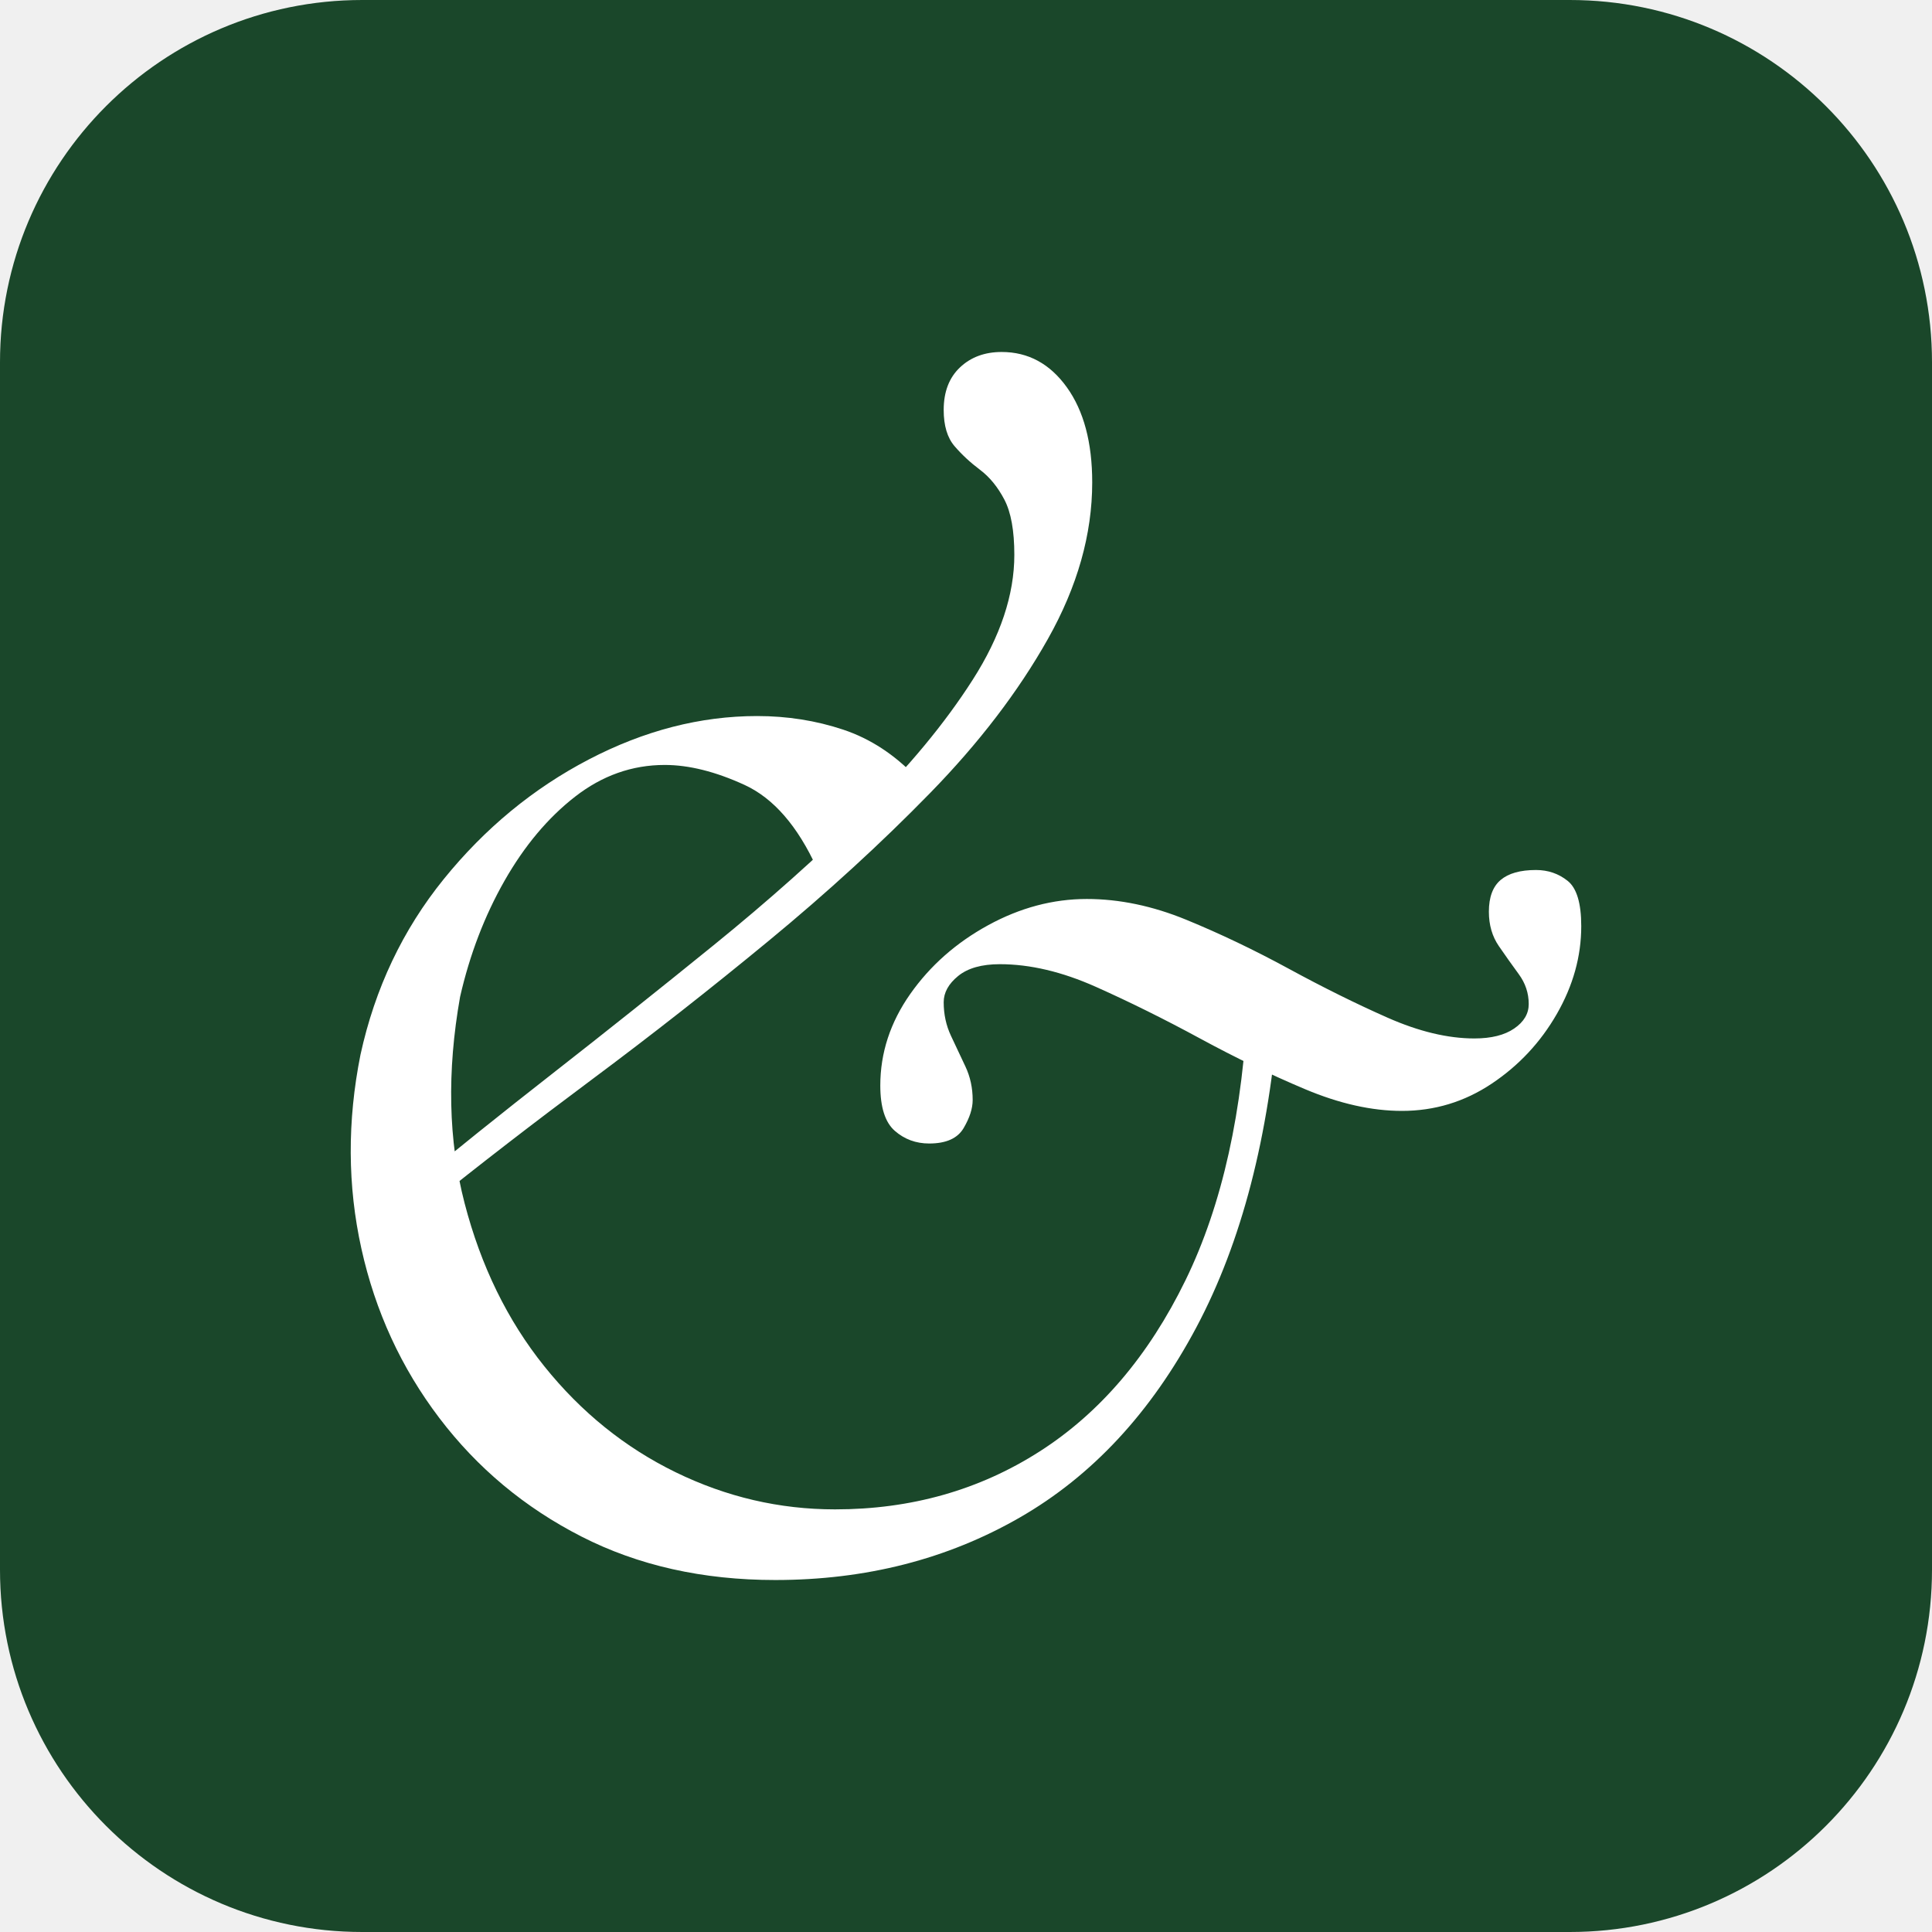
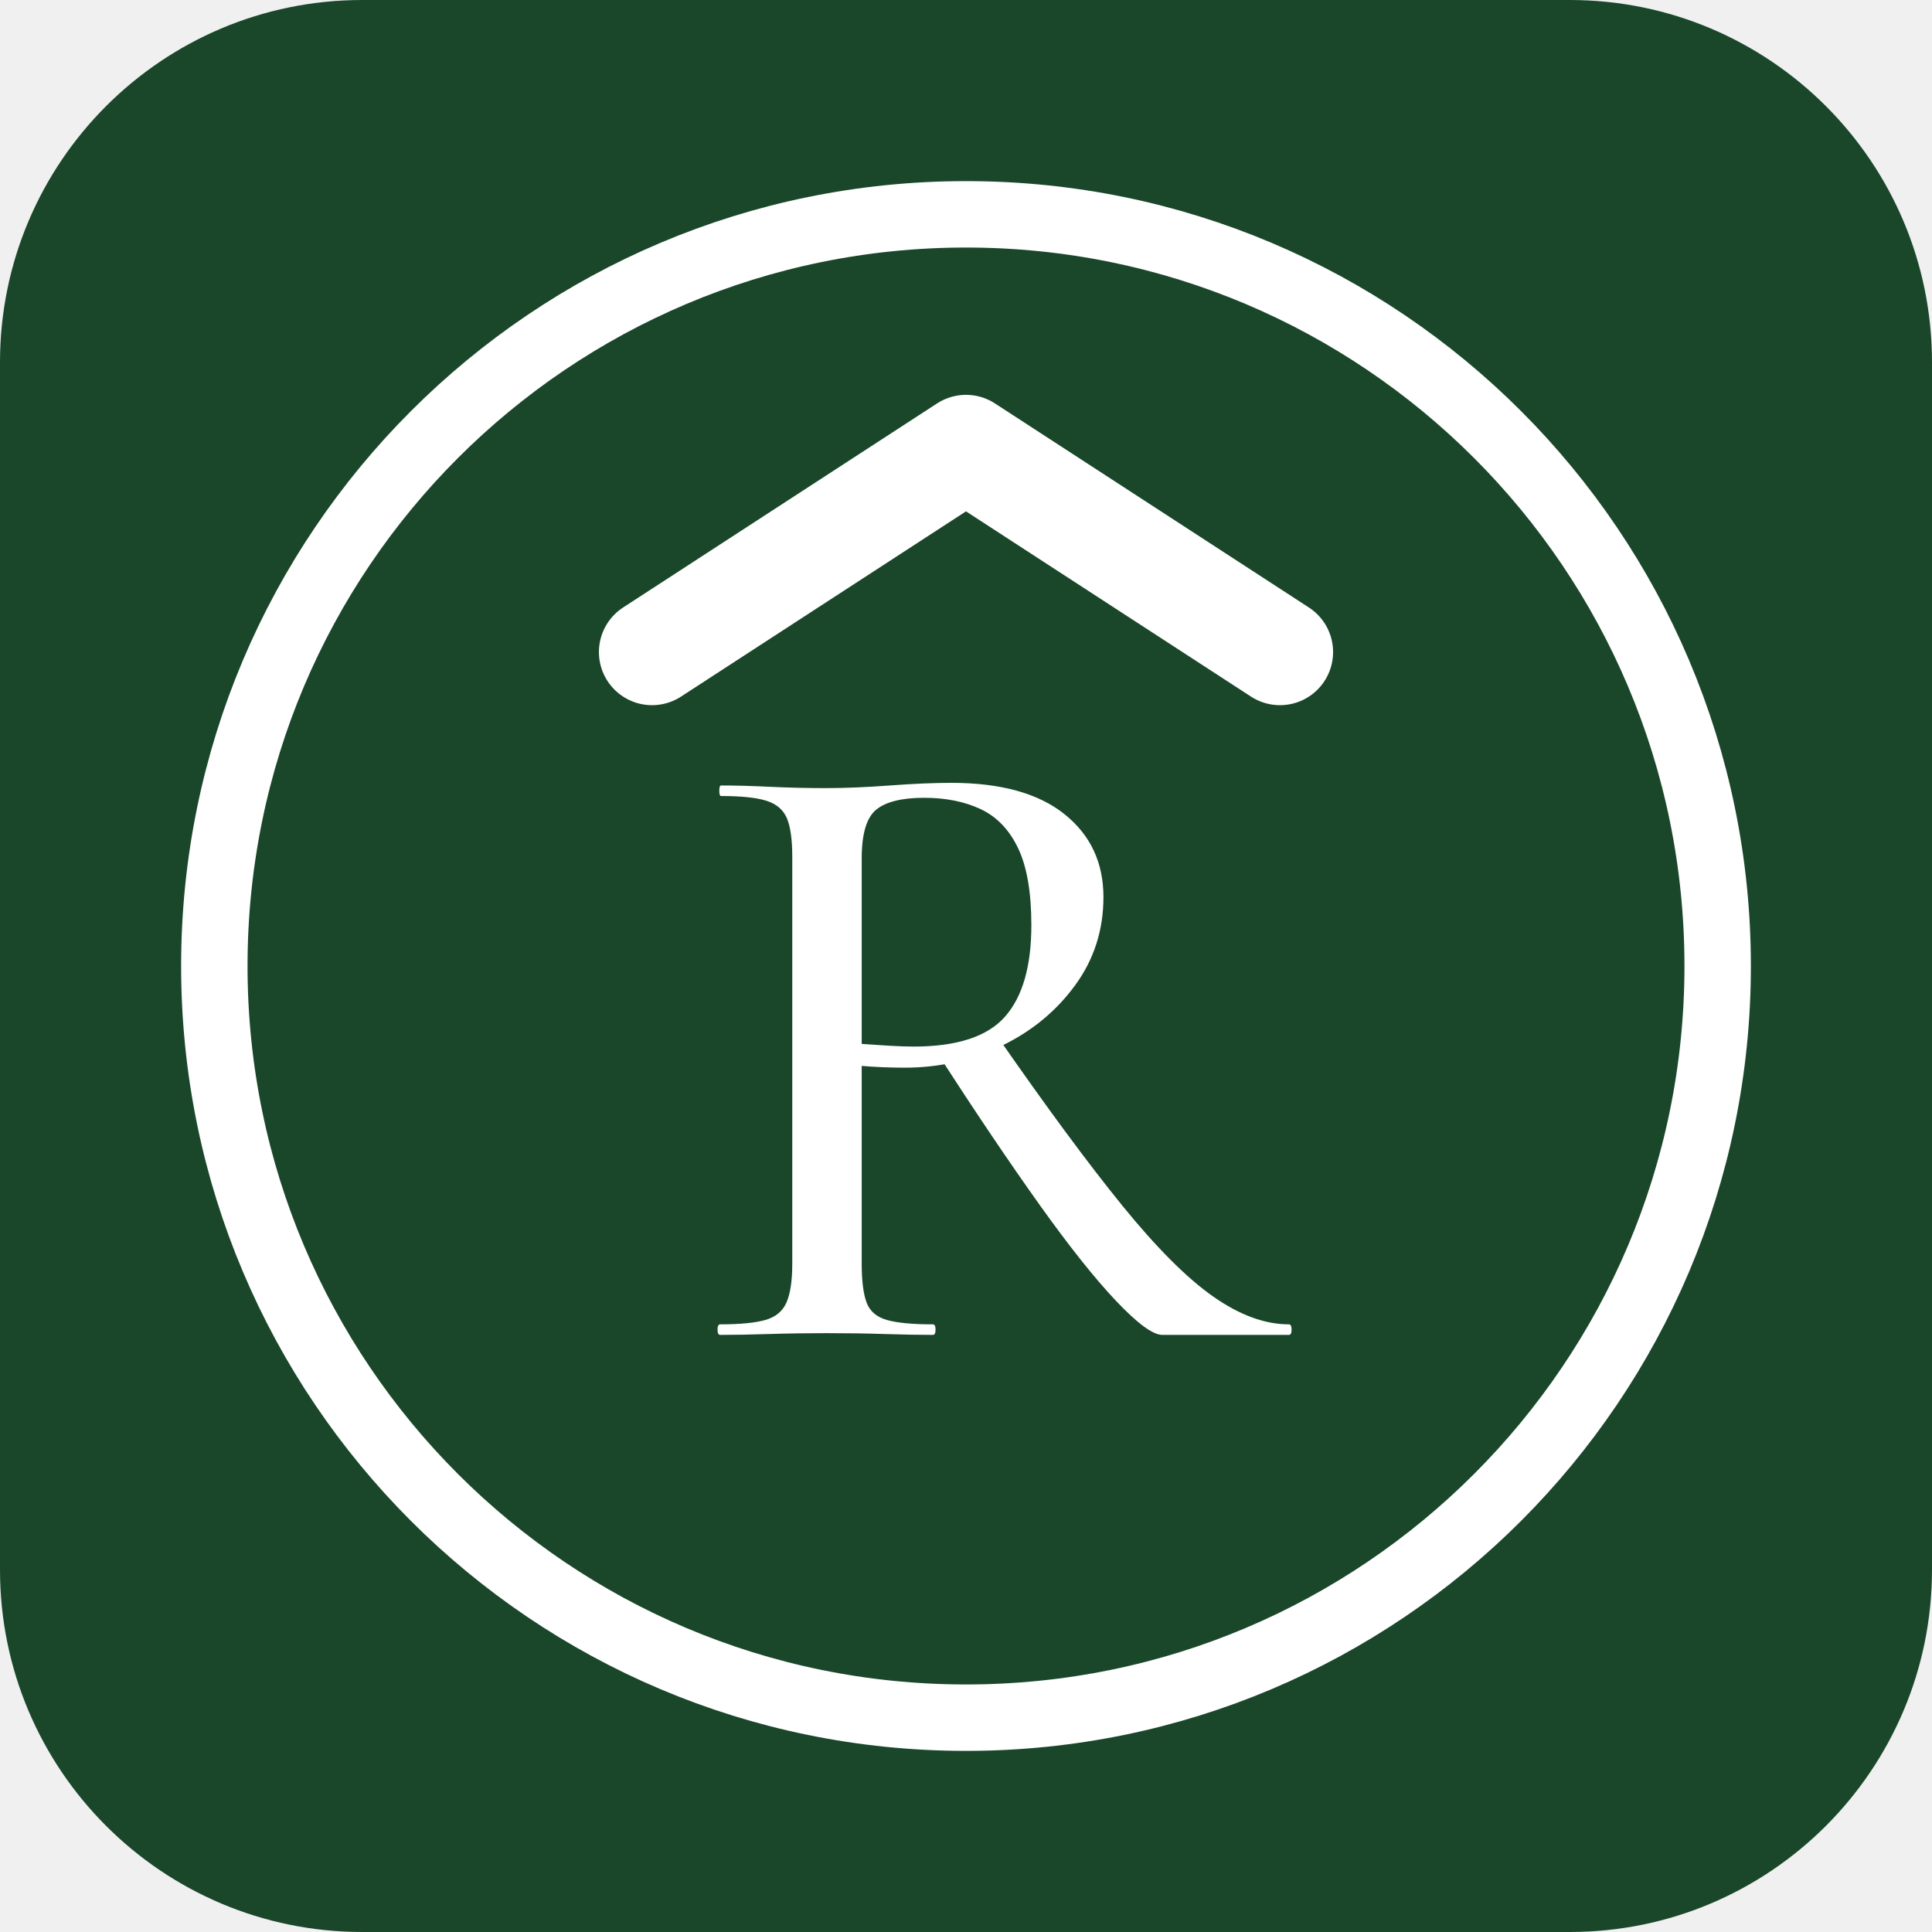
- <svg xmlns="http://www.w3.org/2000/svg" viewBox="0 0 64 64" width="64" height="64">
+ <svg xmlns="http://www.w3.org/2000/svg" viewBox="0 0 64 64">
  <rect width="64" height="64" rx="12" fill="#1a472a" />
-   <path d="M25.681 52.34Q22.081 52.34 19.261 50.9Q16.441 49.46 14.551 46.97Q12.661 44.48 11.971 41.36Q11.281 38.24 11.941 34.94Q12.661 31.64 14.701 29.12Q16.741 26.6 19.501 25.16Q22.261 23.72 25.081 23.72Q26.581 23.72 27.931 24.17Q29.281 24.62 30.361 25.76L27.061 28.76Q26.101 26.66 24.661 26Q23.221 25.34 22.021 25.34Q20.401 25.34 19.051 26.39Q17.701 27.44 16.711 29.18Q15.721 30.92 15.241 33.02Q14.581 36.74 15.391 39.86Q16.201 42.98 18.031 45.26Q19.861 47.54 22.381 48.77Q24.901 50 27.661 50Q31.441 50 34.441 48.08Q37.441 46.16 39.271 42.41Q41.101 38.66 41.341 33.08L42.361 33.44Q41.881 39.74 39.631 43.97Q37.381 48.2 33.781 50.27Q30.181 52.34 25.681 52.34ZM14.221 39.92 13.621 39.32Q15.721 37.58 18.331 35.54Q20.941 33.5 23.641 31.31Q26.341 29.12 28.591 26.9Q30.841 24.68 32.221 22.52Q33.601 20.36 33.601 18.38Q33.601 17.18 33.271 16.55Q32.941 15.92 32.461 15.56Q31.981 15.2 31.621 14.78Q31.261 14.36 31.261 13.58Q31.261 12.68 31.801 12.17Q32.341 11.66 33.181 11.66Q34.501 11.66 35.341 12.83Q36.181 14 36.181 15.98Q36.181 18.56 34.711 21.17Q33.241 23.78 30.811 26.27Q28.381 28.76 25.471 31.16Q22.561 33.56 19.621 35.75Q16.681 37.94 14.221 39.92ZM30.781 37.88Q30.121 37.88 29.641 37.46Q29.161 37.04 29.161 35.96Q29.161 34.34 30.151 32.93Q31.141 31.52 32.731 30.65Q34.321 29.78 36.001 29.78Q37.621 29.78 39.301 30.47Q40.981 31.16 42.691 32.09Q44.401 33.02 45.961 33.71Q47.521 34.4 48.841 34.4Q49.681 34.4 50.161 34.07Q50.641 33.74 50.641 33.26Q50.641 32.72 50.311 32.27Q49.981 31.82 49.651 31.34Q49.321 30.86 49.321 30.2Q49.321 29.48 49.711 29.15Q50.101 28.82 50.881 28.82Q51.481 28.82 51.931 29.18Q52.381 29.54 52.381 30.68Q52.381 32.18 51.571 33.59Q50.761 35.0 49.411 35.9Q48.061 36.8 46.441 36.8Q44.941 36.8 43.231 36.08Q41.521 35.36 39.751 34.4Q37.981 33.44 36.301 32.69Q34.621 31.94 33.121 31.94Q32.221 31.94 31.741 32.33Q31.261 32.72 31.261 33.2Q31.261 33.8 31.501 34.31Q31.741 34.82 31.981 35.33Q32.221 35.84 32.221 36.44Q32.221 36.86 31.921 37.37Q31.621 37.88 30.781 37.88Z" fill="#ffffff" />
+   <circle cx="32.0" cy="32.0" r="24.9" fill="none" stroke="#ffffff" stroke-width="2.2" />
+   <path d="M21.6 21.6 L32.0 14.84 L42.4 21.6" fill="none" stroke="#ffffff" stroke-width="3.52" stroke-linecap="round" stroke-linejoin="round" />
+   <path d="M38.504 44.22Q38.038 44.22 36.975 43.099Q35.912 41.978 34.427 39.896Q32.942 37.814 31.079 34.931L33.03 34.319Q35.476 37.843 37.179 39.939Q38.883 42.036 40.193 42.953Q41.504 43.871 42.697 43.871Q42.785 43.871 42.785 44.045Q42.785 44.22 42.697 44.22Q41.067 44.22 40.033 44.22Q38.999 44.22 38.504 44.22ZM31.515 25.933Q33.961 25.933 35.257 26.966Q36.553 28 36.553 29.718Q36.553 31.349 35.621 32.63Q34.689 33.912 33.19 34.64Q31.69 35.368 29.972 35.368Q29.623 35.368 29.244 35.353Q28.865 35.338 28.545 35.309V41.861Q28.545 42.706 28.705 43.143Q28.865 43.579 29.375 43.725Q29.885 43.871 30.904 43.871Q30.991 43.871 30.991 44.045Q30.991 44.22 30.904 44.22Q30.176 44.22 29.302 44.191Q28.429 44.162 27.38 44.162Q26.39 44.162 25.488 44.191Q24.585 44.22 23.857 44.22Q23.769 44.22 23.769 44.045Q23.769 43.871 23.857 43.871Q24.847 43.871 25.356 43.725Q25.866 43.579 26.055 43.143Q26.245 42.706 26.245 41.861V28.379Q26.245 27.534 26.07 27.112Q25.895 26.69 25.4 26.53Q24.905 26.369 23.886 26.369Q23.828 26.369 23.828 26.195Q23.828 26.02 23.886 26.02Q24.614 26.02 25.502 26.064Q26.39 26.107 27.38 26.107Q28.312 26.107 29.477 26.02Q30.642 25.933 31.515 25.933ZM34.165 30.65Q34.165 29.019 33.728 28.102Q33.292 27.185 32.491 26.806Q31.69 26.428 30.613 26.428Q29.506 26.428 29.026 26.821Q28.545 27.214 28.545 28.437V34.581Q28.953 34.61 29.433 34.64Q29.914 34.669 30.263 34.669Q32.418 34.669 33.292 33.679Q34.165 32.688 34.165 30.65Z" fill="#ffffff" />
</svg>
